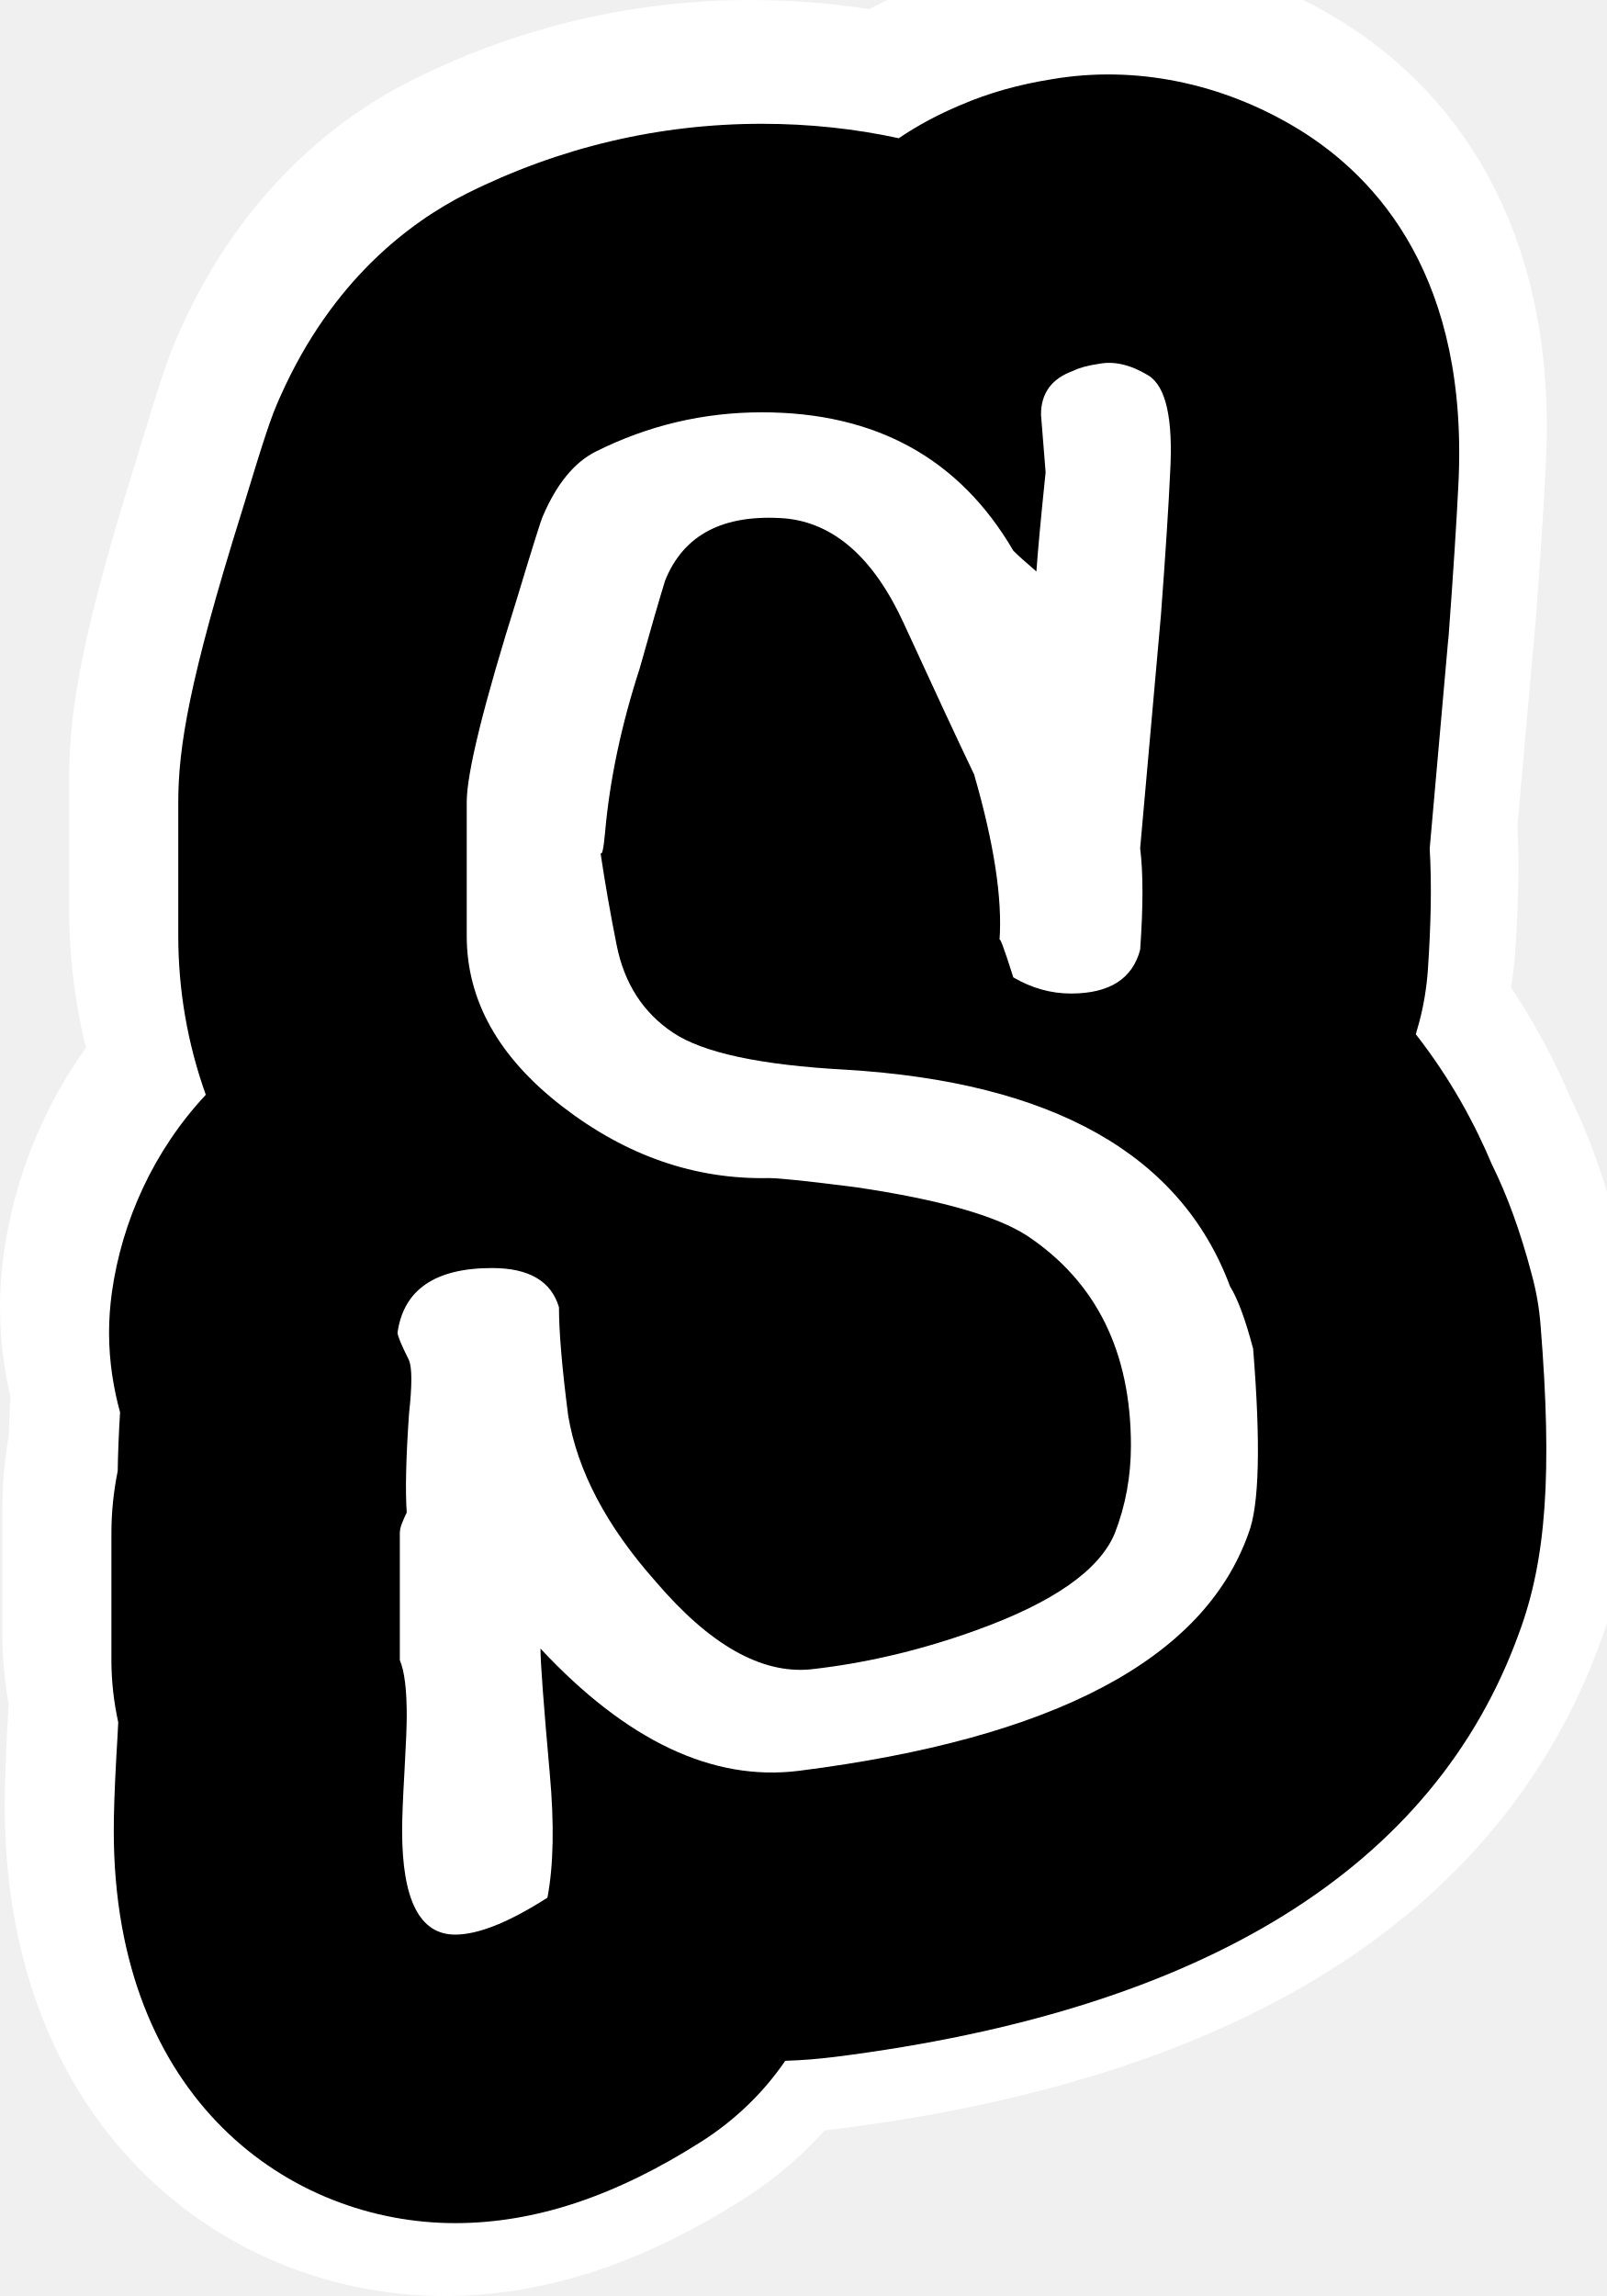
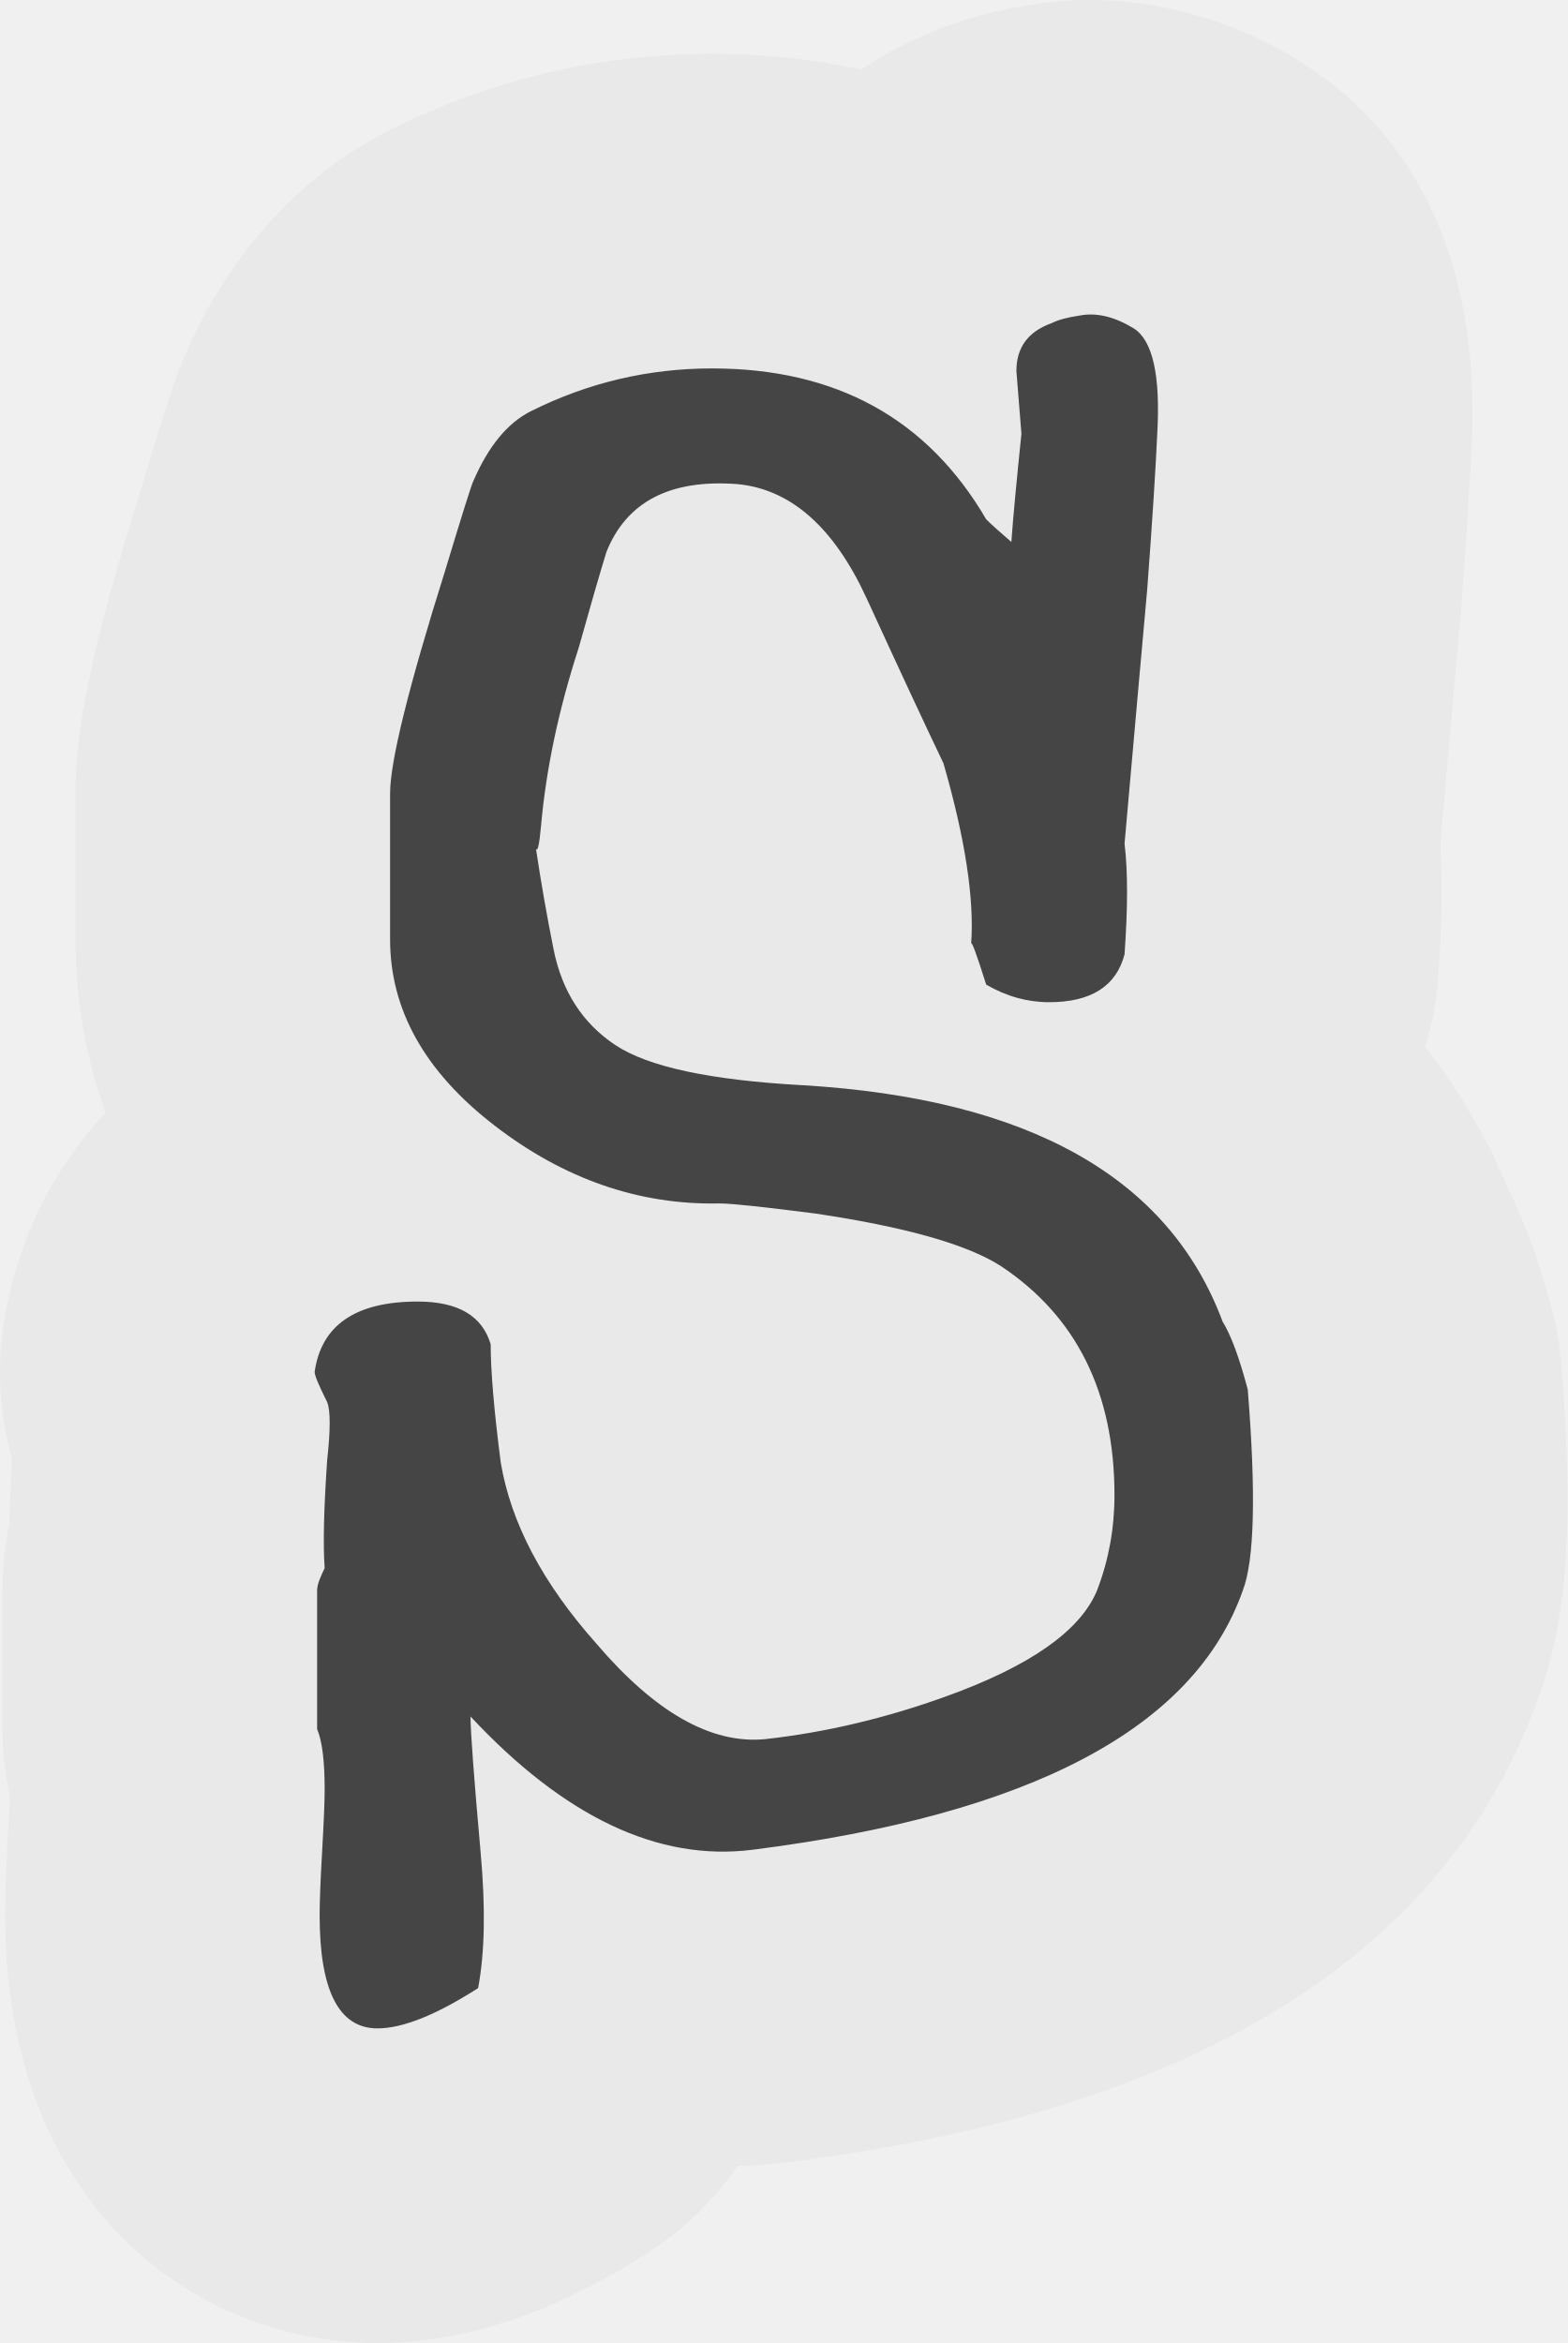
- <svg xmlns="http://www.w3.org/2000/svg" version="1.1" width="61.28" height="87.56" viewBox="0,0,61.28,87.56">
-   <g transform="translate(-208.8406,-137.161)">
-     <g data-paper-data="{&quot;isPaintingLayer&quot;:true}" fill-rule="nonzero" stroke-linecap="butt" stroke-linejoin="miter" stroke-miterlimit="10" stroke-dasharray="" stroke-dashoffset="0" style="mix-blend-mode: normal">
-       <path d="M266.371,198.461c-3.23,8.95 -12.01,14.39 -26.09,16.17c-0.64,0.08 -1.27,0.13 -1.9,0.15c-0.82,1.2 -1.89,2.24 -3.15,3.05c-3.3,2.11 -6.39,3.14 -9.44,3.14c-6.27,0 -13.02,-4.68 -13.02,-14.96c0,-0.7 0.03,-1.61 0.1,-2.87c0.03,-0.54 0.06,-0.96 0.07,-1.27c-0.17,-0.78 -0.26,-1.57 -0.26,-2.37v-4.84c0,-0.79 0.08,-1.58 0.24,-2.37c0.01,-0.67 0.04,-1.42 0.09,-2.24c-0.24,-0.88 -0.42,-1.9 -0.42,-3.04c0,-0.52 0.04,-1.04 0.11,-1.55c0.38,-2.68 1.57,-5.37 3.58,-7.52c-0.69,-1.93 -1.05,-3.97 -1.05,-6.06v-5.1c0,-2.07 0.41,-4.65 2.42,-11.07c0.84,-2.76 1.11,-3.62 1.48,-4.42c1.97,-4.42 4.94,-6.63 7.1,-7.72c3.53,-1.76 7.32,-2.66 11.26,-2.66c1.82,0 3.56,0.19 5.22,0.55c0.74,-0.5 1.53,-0.92 2.37,-1.27c1.07,-0.46 2.21,-0.78 3.47,-0.98c3.15,-0.54 6.48,0.13 9.38,1.89c3.05,1.86 6.55,5.72 6.12,13.66c-0.07,1.4 -0.19,3.27 -0.37,5.71c-0.01,0.06 -0.01,0.12 -0.02,0.18c-0.16,1.77 -0.39,4.41 -0.7,7.9c0.08,1.35 0.05,2.86 -0.07,4.64c-0.05,0.68 -0.16,1.36 -0.34,2.02c-0.04,0.15 -0.08,0.29 -0.12,0.42c1.35,1.73 2.27,3.46 2.9,4.96c0.59,1.19 1.09,2.56 1.53,4.23c0.17,0.63 0.28,1.27 0.33,1.92c0.45,5.61 0.22,8.92 -0.82,11.72z" fill="#ffab19" stroke="#ffffff" stroke-width="7.5" />
-       <path d="M266.78,199.432c-3.23,8.95 -12.01,14.39 -26.09,16.17c-0.64,0.08 -1.27,0.13 -1.9,0.15c-0.82,1.2 -1.89,2.24 -3.15,3.05c-3.3,2.11 -6.39,3.14 -9.44,3.14c-6.27,0 -13.02,-4.68 -13.02,-14.96c0,-0.7 0.03,-1.61 0.1,-2.87c0.03,-0.54 0.06,-0.96 0.07,-1.27c-0.17,-0.78 -0.26,-1.57 -0.26,-2.37v-4.84c0,-0.79 0.08,-1.58 0.24,-2.37c0.01,-0.67 0.04,-1.42 0.09,-2.24c-0.24,-0.88 -0.42,-1.9 -0.42,-3.04c0,-0.52 0.04,-1.04 0.11,-1.55c0.38,-2.68 1.57,-5.37 3.58,-7.52c-0.69,-1.93 -1.05,-3.97 -1.05,-6.06v-5.1c0,-2.07 0.41,-4.65 2.42,-11.07c0.84,-2.76 1.11,-3.62 1.48,-4.42c1.97,-4.42 4.94,-6.63 7.1,-7.72c3.53,-1.76 7.32,-2.66 11.26,-2.66c1.82,0 3.56,0.19 5.22,0.55c0.74,-0.5 1.53,-0.92 2.37,-1.27c1.07,-0.46 2.21,-0.78 3.47,-0.98c3.15,-0.54 6.48,0.13 9.38,1.89c3.05,1.86 6.55,5.72 6.12,13.66c-0.07,1.4 -0.19,3.27 -0.37,5.71c-0.01,0.06 -0.01,0.12 -0.02,0.18c-0.16,1.77 -0.39,4.41 -0.7,7.9c0.08,1.35 0.05,2.86 -0.07,4.64c-0.05,0.68 -0.16,1.36 -0.34,2.02c-0.04,0.15 -0.08,0.29 -0.12,0.42c1.35,1.73 2.27,3.46 2.9,4.96c0.59,1.19 1.09,2.56 1.53,4.23c0.17,0.63 0.28,1.27 0.33,1.92c0.45,5.61 0.22,8.92 -0.82,11.72z" fill="#000000" stroke="none" stroke-width="1" />
-       <path d="M256.636,188.596c0.293,3.637 0.233,5.981 -0.176,7.037c-1.702,4.809 -7.42,7.828 -17.152,9.06c-3.285,0.411 -6.568,-1.143 -9.853,-4.662c0,0.528 0.117,2.111 0.353,4.751c0.176,1.935 0.146,3.518 -0.088,4.749c-1.467,0.938 -2.639,1.408 -3.519,1.408c-1.35,0 -2.023,-1.319 -2.023,-3.959c0,-0.469 0.029,-1.216 0.088,-2.242c0.058,-1.025 0.088,-1.744 0.088,-2.155c0,-0.997 -0.088,-1.7 -0.264,-2.111v-4.838c0,-0.117 0.029,-0.249 0.088,-0.396c0.058,-0.146 0.117,-0.278 0.176,-0.396c-0.059,-0.82 -0.03,-2.081 0.088,-3.782c0.117,-1.056 0.117,-1.729 0,-2.023c-0.294,-0.585 -0.439,-0.937 -0.439,-1.055c0.233,-1.642 1.437,-2.463 3.606,-2.463c1.407,0 2.257,0.499 2.551,1.495c0,0.938 0.117,2.317 0.352,4.134c0.353,2.111 1.466,4.223 3.343,6.333c2.052,2.405 4.016,3.519 5.894,3.343c2.111,-0.233 4.222,-0.732 6.333,-1.495c2.932,-1.056 4.691,-2.287 5.278,-3.694c0.409,-1.056 0.615,-2.169 0.615,-3.343c0,-3.576 -1.319,-6.245 -3.958,-8.004c-1.174,-0.762 -3.343,-1.378 -6.51,-1.848c-1.818,-0.233 -2.933,-0.352 -3.342,-0.352c-2.815,0.059 -5.44,-0.85 -7.873,-2.727c-2.434,-1.876 -3.65,-4.047 -3.65,-6.51v-5.101c0,-1.113 0.645,-3.723 1.936,-7.828c0.585,-1.936 0.908,-2.961 0.968,-3.079c0.527,-1.231 1.201,-2.052 2.022,-2.463c1.993,-0.996 4.104,-1.495 6.333,-1.495c4.339,0 7.535,1.759 9.588,5.277c0.176,0.176 0.469,0.44 0.88,0.792c0.058,-0.82 0.176,-2.081 0.352,-3.782c-0.059,-0.762 -0.118,-1.495 -0.176,-2.199c0,-0.82 0.409,-1.377 1.231,-1.671c0.234,-0.117 0.557,-0.205 0.968,-0.264c0.586,-0.117 1.217,0.03 1.892,0.439c0.673,0.411 0.952,1.643 0.835,3.694c-0.059,1.29 -0.176,3.108 -0.352,5.453c-0.176,1.936 -0.439,4.897 -0.792,8.885c0.117,0.938 0.117,2.229 0,3.87c-0.294,1.114 -1.174,1.671 -2.639,1.671c-0.763,0 -1.495,-0.205 -2.199,-0.615c-0.352,-1.113 -0.527,-1.584 -0.527,-1.408c0.116,-1.583 -0.206,-3.694 -0.968,-6.333c-0.646,-1.348 -1.539,-3.268 -2.683,-5.761c-1.144,-2.492 -2.654,-3.827 -4.53,-4.003c-2.346,-0.176 -3.87,0.616 -4.574,2.375c-0.234,0.763 -0.558,1.878 -0.967,3.343c-0.704,2.17 -1.144,4.252 -1.32,6.245c-0.059,0.646 -0.118,0.91 -0.176,0.792c0.176,1.174 0.381,2.346 0.616,3.519c0.293,1.466 1.012,2.581 2.155,3.342c1.144,0.763 3.327,1.231 6.553,1.407c7.916,0.471 12.812,3.227 14.689,8.269c0.292,0.47 0.585,1.261 0.879,2.374z" fill="#ffffff" stroke="none" stroke-width="1" />
+ <svg xmlns="http://www.w3.org/2000/svg" version="1.1" width="54.819" height="81.942" viewBox="0,0,54.819,81.942">
+   <g transform="translate(-213,-139.9999)">
+     <g data-paper-data="{&quot;isPaintingLayer&quot;:true}" fill-rule="nonzero" stroke="none" stroke-width="1" stroke-linecap="butt" stroke-linejoin="miter" stroke-miterlimit="10" stroke-dasharray="" stroke-dashoffset="0" style="mix-blend-mode: normal">
+       <path d="M266.78,199.432c-3.23,8.95 -12.01,14.39 -26.09,16.17c-0.64,0.08 -1.27,0.13 -1.9,0.15c-0.82,1.2 -1.89,2.24 -3.15,3.05c-3.3,2.11 -6.39,3.14 -9.44,3.14c-6.27,0 -13.02,-4.68 -13.02,-14.96c0,-0.7 0.03,-1.61 0.1,-2.87c0.03,-0.54 0.06,-0.96 0.07,-1.27c-0.17,-0.78 -0.26,-1.57 -0.26,-2.37v-4.84c0,-0.79 0.08,-1.58 0.24,-2.37c0.01,-0.67 0.04,-1.42 0.09,-2.24c-0.24,-0.88 -0.42,-1.9 -0.42,-3.04c0,-0.52 0.04,-1.04 0.11,-1.55c0.38,-2.68 1.57,-5.37 3.58,-7.52c-0.69,-1.93 -1.05,-3.97 -1.05,-6.06v-5.1c0,-2.07 0.41,-4.65 2.42,-11.07c0.84,-2.76 1.11,-3.62 1.48,-4.42c1.97,-4.42 4.94,-6.63 7.1,-7.72c3.53,-1.76 7.32,-2.66 11.26,-2.66c1.82,0 3.56,0.19 5.22,0.55c0.74,-0.5 1.53,-0.92 2.37,-1.27c1.07,-0.46 2.21,-0.78 3.47,-0.98c3.15,-0.54 6.48,0.13 9.38,1.89c3.05,1.86 6.55,5.72 6.12,13.66c-0.07,1.4 -0.19,3.27 -0.37,5.71c-0.01,0.06 -0.01,0.12 -0.02,0.18c-0.16,1.77 -0.39,4.41 -0.7,7.9c0.08,1.35 0.05,2.86 -0.07,4.64c-0.05,0.68 -0.16,1.36 -0.34,2.02c-0.04,0.15 -0.08,0.29 -0.12,0.42c1.35,1.73 2.27,3.46 2.9,4.96c0.59,1.19 1.09,2.56 1.53,4.23c0.17,0.63 0.28,1.27 0.33,1.92c0.45,5.61 0.22,8.92 -0.82,11.72z" fill="#e9e9e9" />
+       <path d="M256.636,188.596c0.293,3.637 0.233,5.981 -0.176,7.037c-1.702,4.809 -7.42,7.828 -17.152,9.06c-3.285,0.411 -6.568,-1.143 -9.853,-4.662c0,0.528 0.117,2.111 0.353,4.751c0.176,1.935 0.146,3.518 -0.088,4.749c-1.467,0.938 -2.639,1.408 -3.519,1.408c-1.35,0 -2.023,-1.319 -2.023,-3.959c0,-0.469 0.029,-1.216 0.088,-2.242c0.058,-1.025 0.088,-1.744 0.088,-2.155c0,-0.997 -0.088,-1.7 -0.264,-2.111v-4.838c0,-0.117 0.029,-0.249 0.088,-0.396c0.058,-0.146 0.117,-0.278 0.176,-0.396c-0.059,-0.82 -0.03,-2.081 0.088,-3.782c0.117,-1.056 0.117,-1.729 0,-2.023c-0.294,-0.585 -0.439,-0.937 -0.439,-1.055c0.233,-1.642 1.437,-2.463 3.606,-2.463c1.407,0 2.257,0.499 2.551,1.495c0,0.938 0.117,2.317 0.352,4.134c0.353,2.111 1.466,4.223 3.343,6.333c2.052,2.405 4.016,3.519 5.894,3.343c2.111,-0.233 4.222,-0.732 6.333,-1.495c2.932,-1.056 4.691,-2.287 5.278,-3.694c0.409,-1.056 0.615,-2.169 0.615,-3.343c0,-3.576 -1.319,-6.245 -3.958,-8.004c-1.174,-0.762 -3.343,-1.378 -6.51,-1.848c-1.818,-0.233 -2.933,-0.352 -3.342,-0.352c-2.815,0.059 -5.44,-0.85 -7.873,-2.727c-2.434,-1.876 -3.65,-4.047 -3.65,-6.51v-5.101c0,-1.113 0.645,-3.723 1.936,-7.828c0.585,-1.936 0.908,-2.961 0.968,-3.079c0.527,-1.231 1.201,-2.052 2.022,-2.463c1.993,-0.996 4.104,-1.495 6.333,-1.495c4.339,0 7.535,1.759 9.588,5.277c0.176,0.176 0.469,0.44 0.88,0.792c0.058,-0.82 0.176,-2.081 0.352,-3.782c-0.059,-0.762 -0.118,-1.495 -0.176,-2.199c0,-0.82 0.409,-1.377 1.231,-1.671c0.234,-0.117 0.557,-0.205 0.968,-0.264c0.586,-0.117 1.217,0.03 1.892,0.439c0.673,0.411 0.952,1.643 0.835,3.694c-0.059,1.29 -0.176,3.108 -0.352,5.453c-0.176,1.936 -0.439,4.897 -0.792,8.885c0.117,0.938 0.117,2.229 0,3.87c-0.294,1.114 -1.174,1.671 -2.639,1.671c-0.763,0 -1.495,-0.205 -2.199,-0.615c-0.352,-1.113 -0.527,-1.584 -0.527,-1.408c0.116,-1.583 -0.206,-3.694 -0.968,-6.333c-0.646,-1.348 -1.539,-3.268 -2.683,-5.761c-1.144,-2.492 -2.654,-3.827 -4.53,-4.003c-2.346,-0.176 -3.87,0.616 -4.574,2.375c-0.234,0.763 -0.558,1.878 -0.967,3.343c-0.704,2.17 -1.144,4.252 -1.32,6.245c-0.059,0.646 -0.118,0.91 -0.176,0.792c0.176,1.174 0.381,2.346 0.616,3.519c0.293,1.466 1.012,2.581 2.155,3.342c1.144,0.763 3.327,1.231 6.553,1.407c7.916,0.471 12.812,3.227 14.689,8.269c0.292,0.47 0.585,1.261 0.879,2.374z" fill="#454545" />
    </g>
  </g>
</svg>
